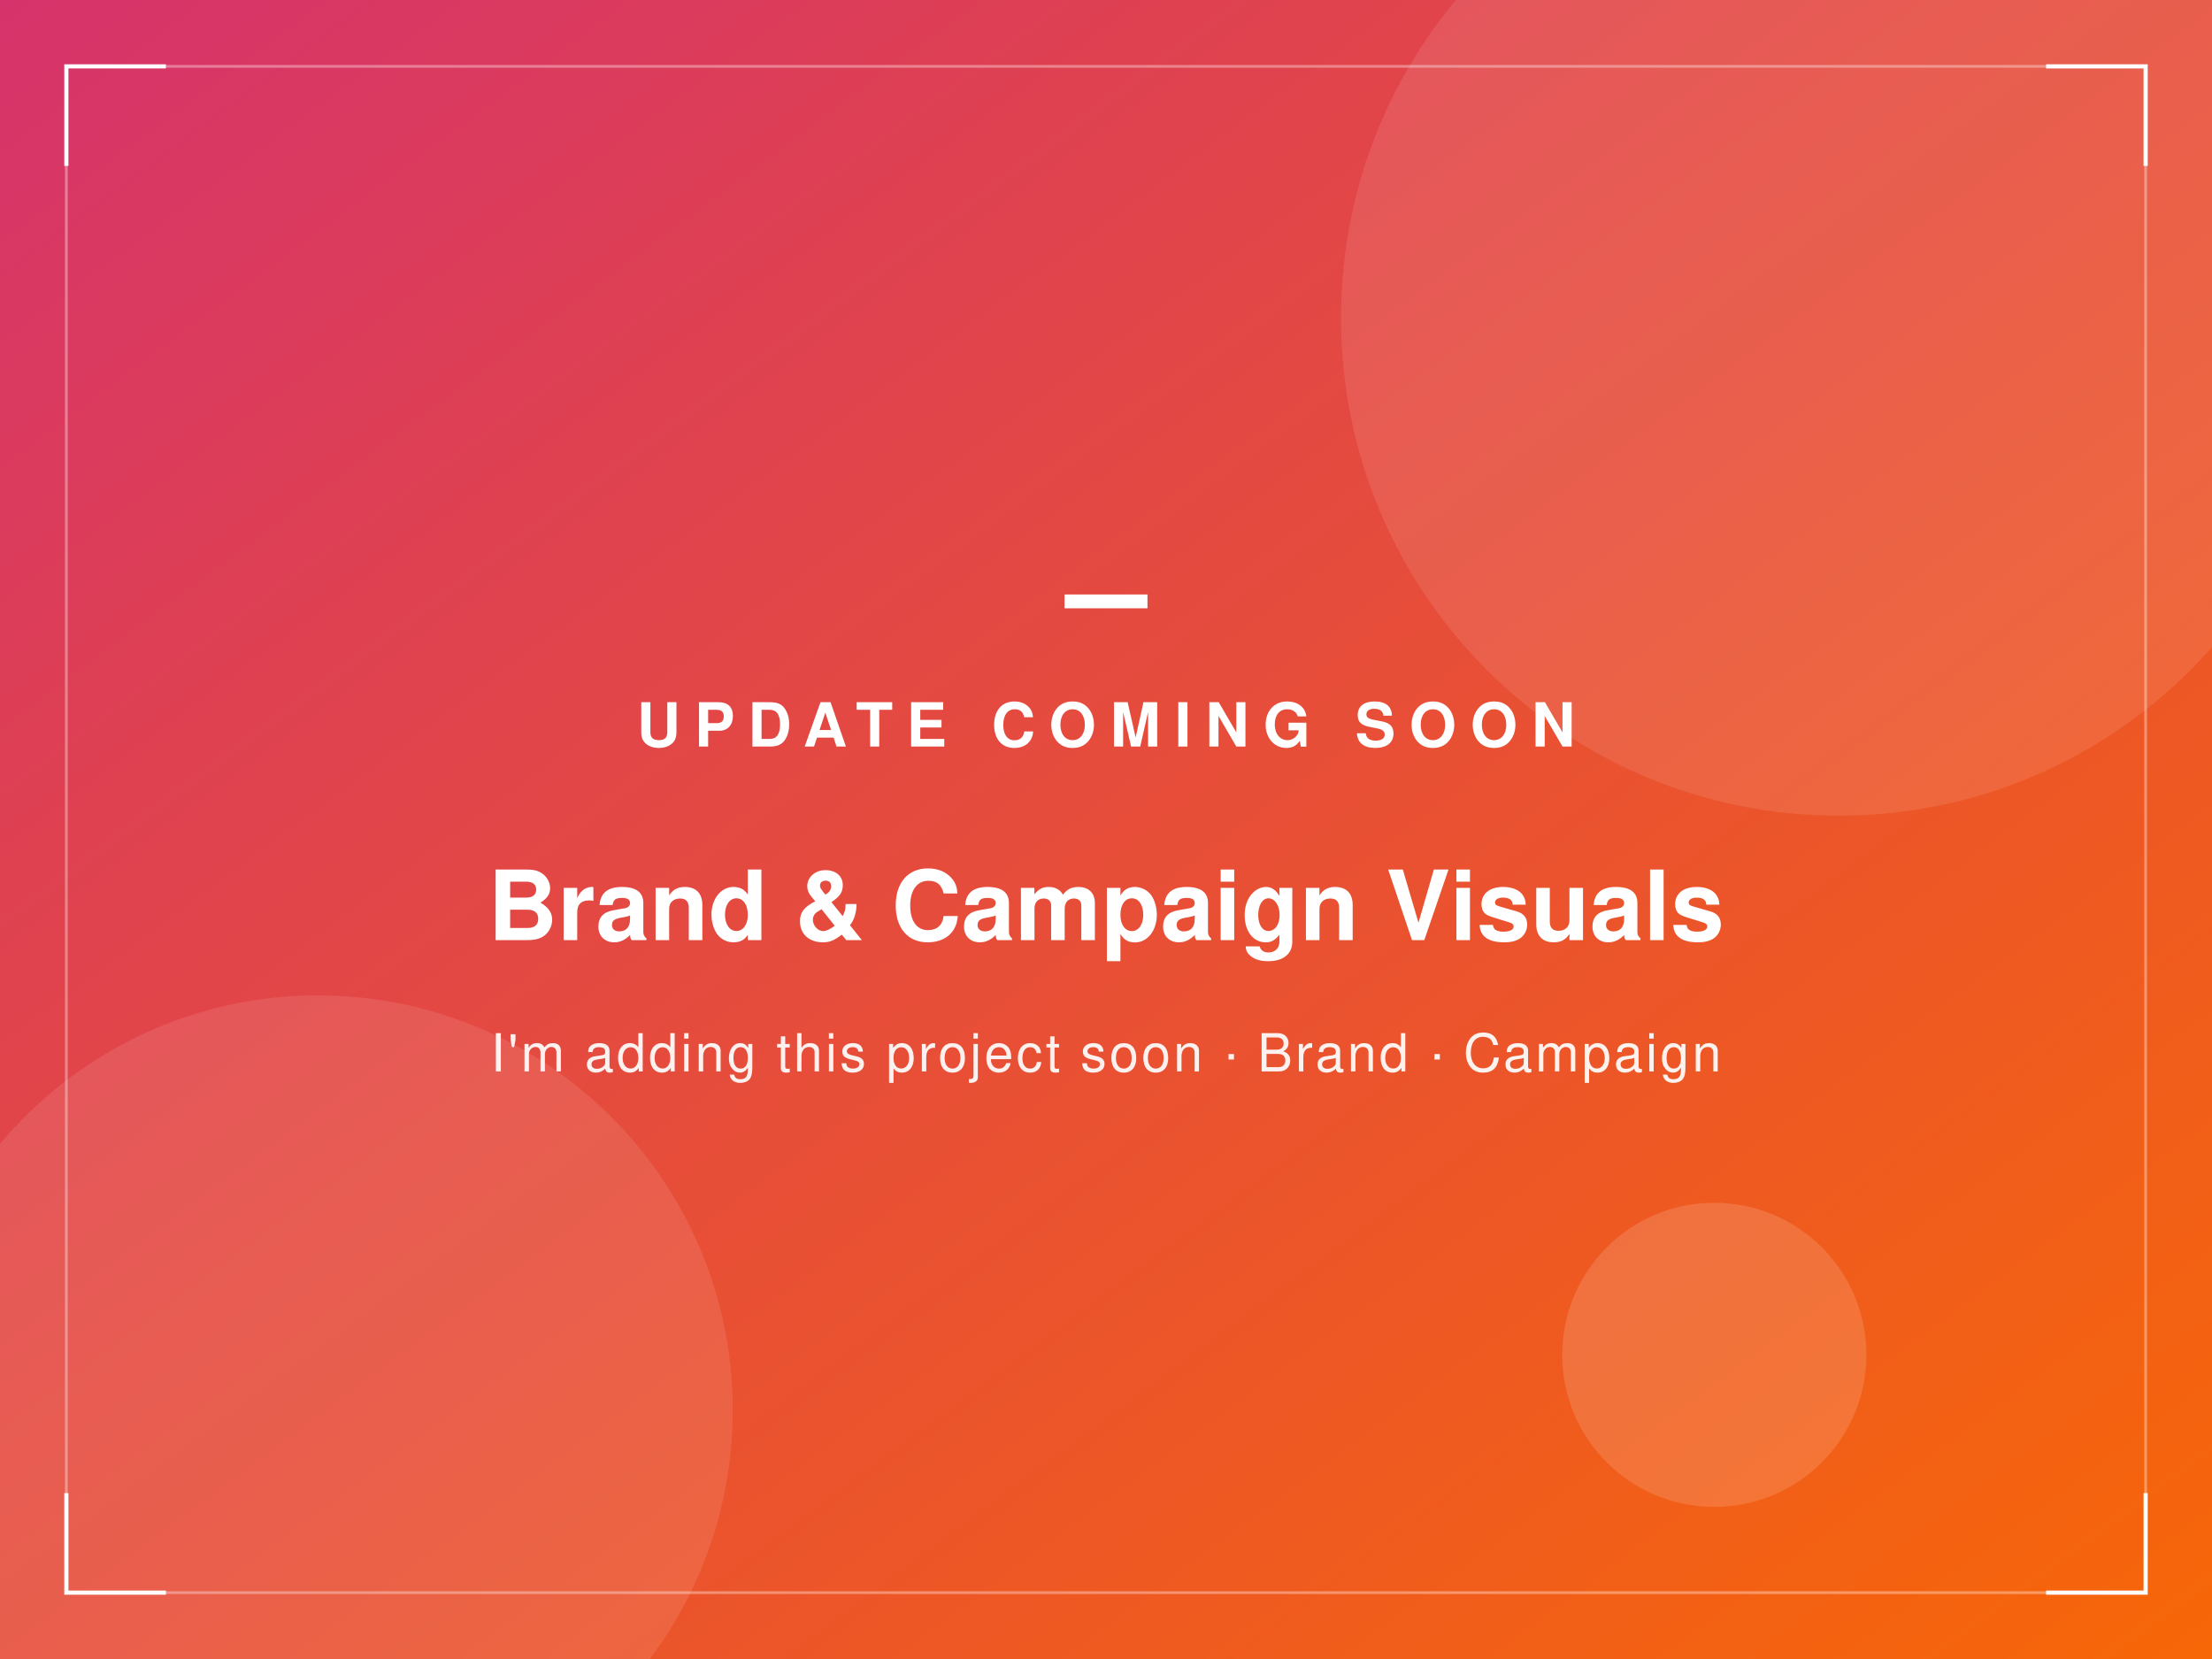
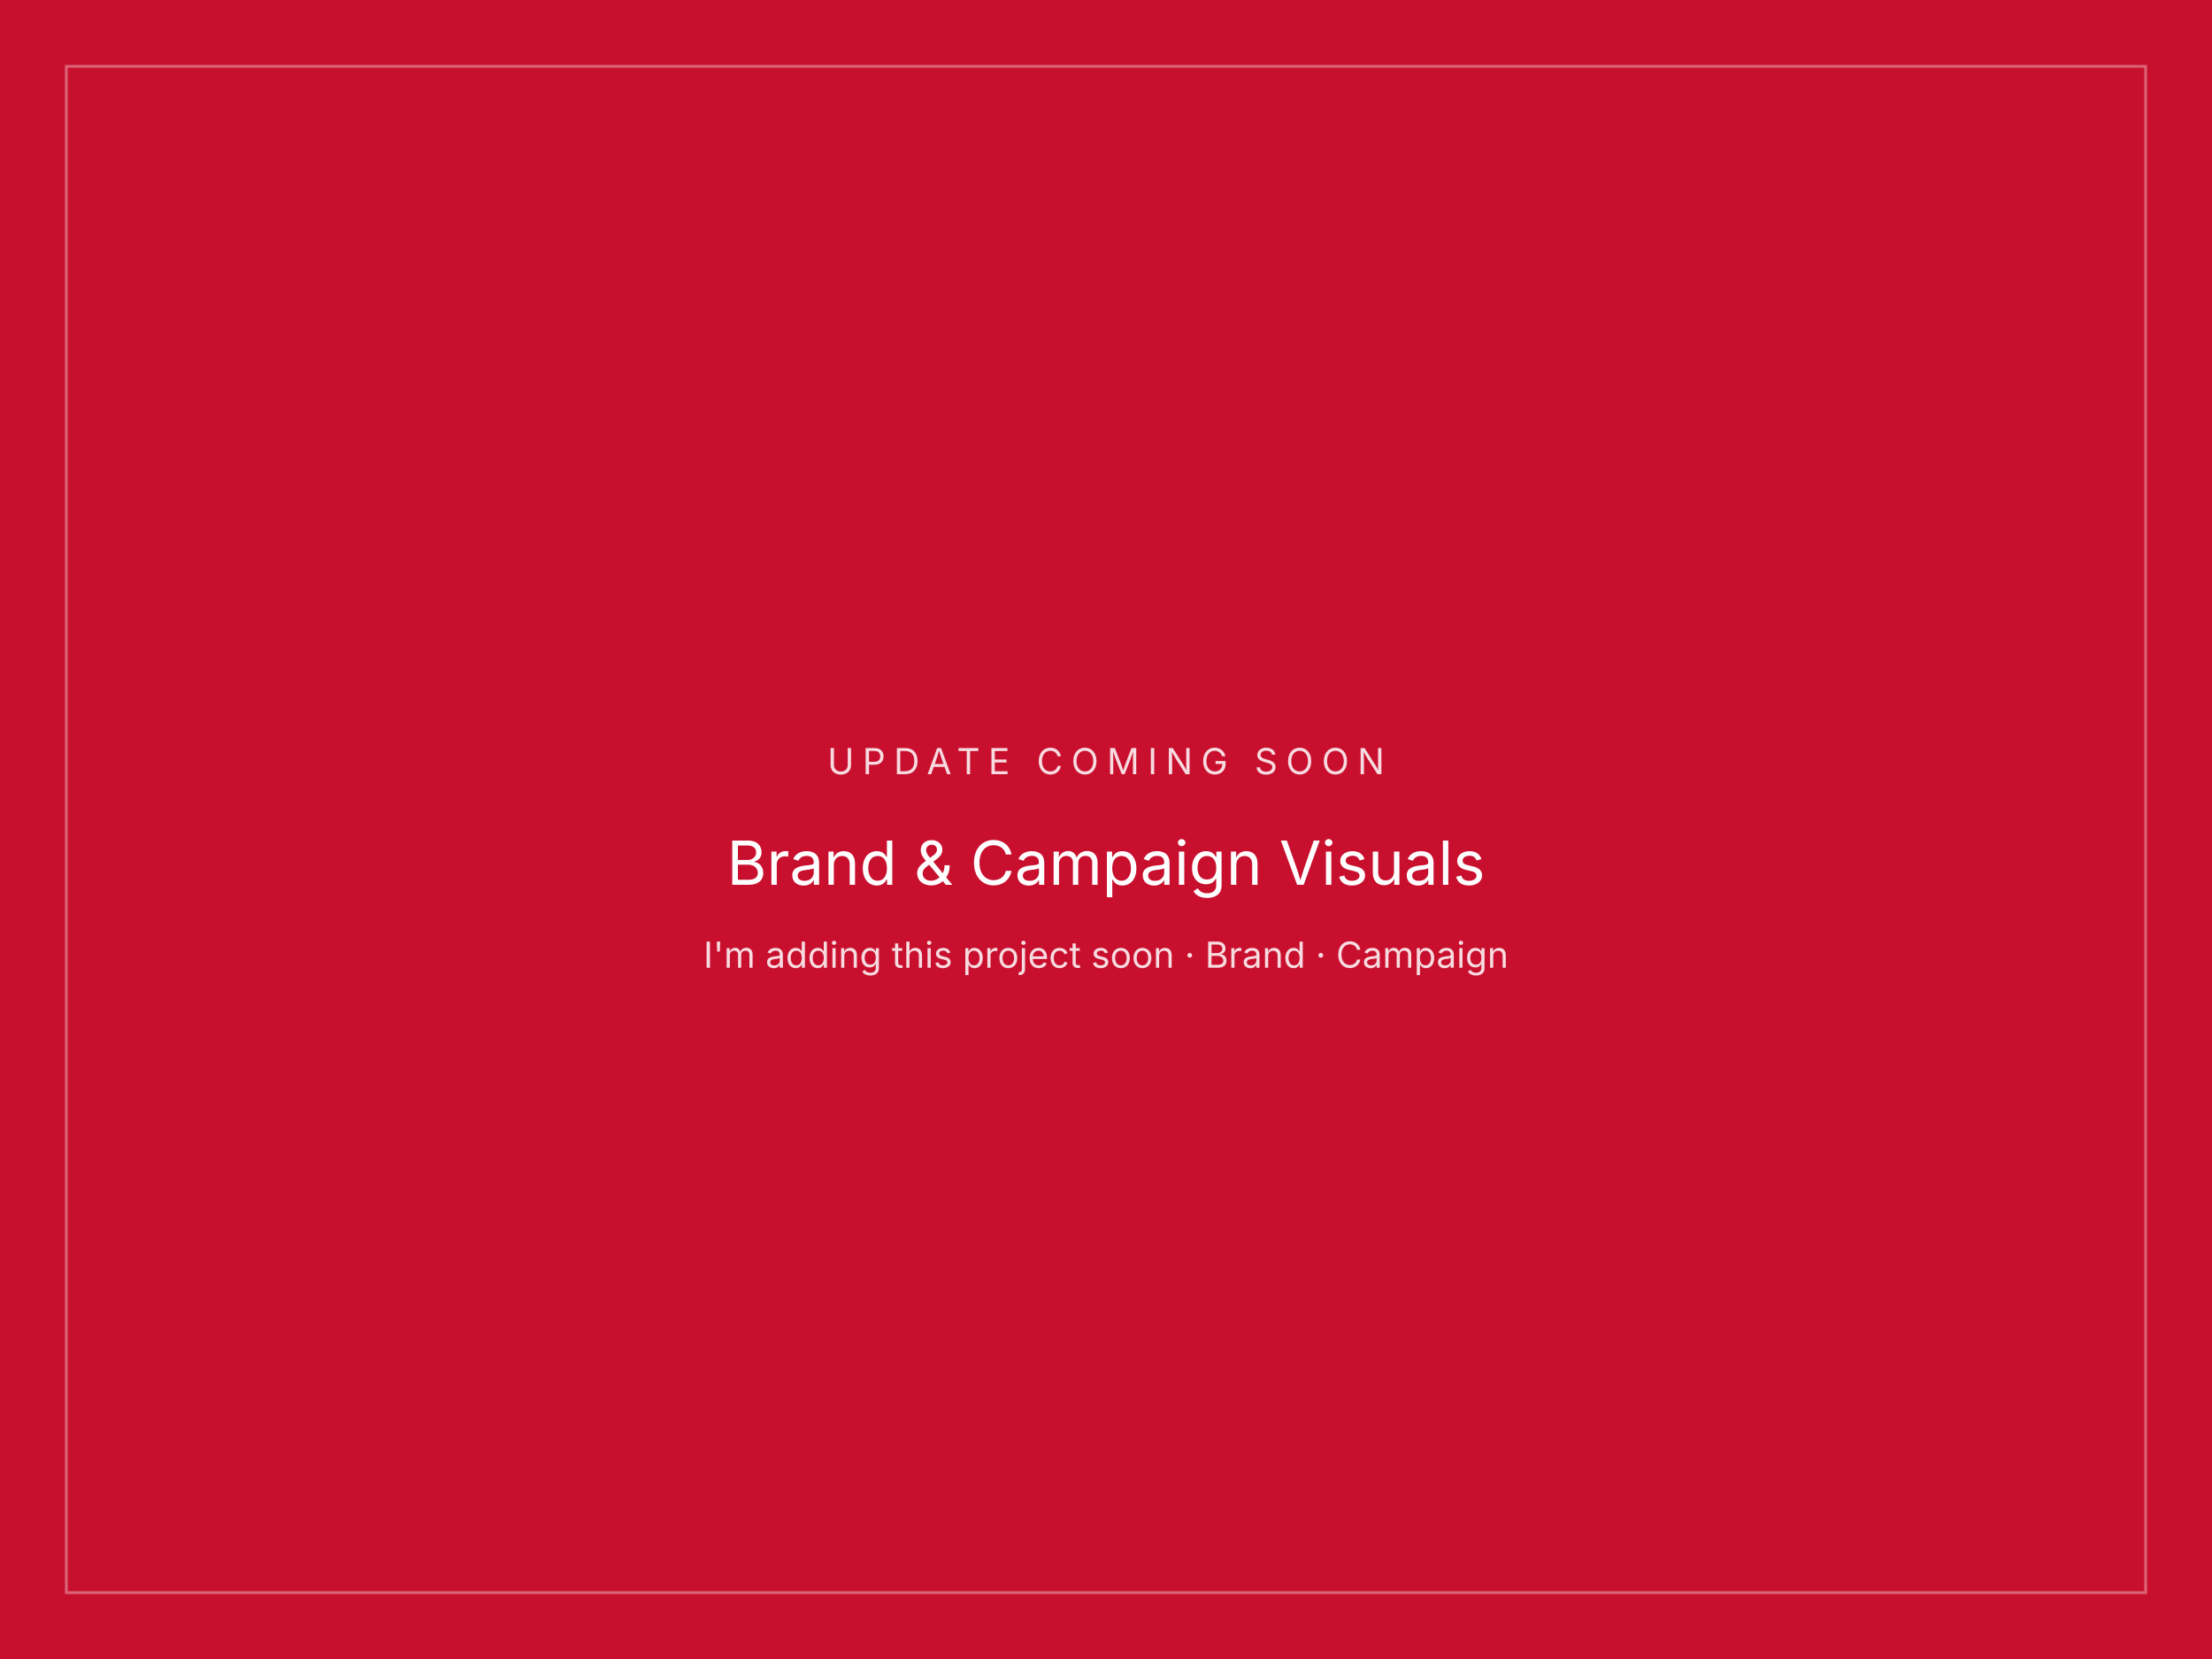
<svg xmlns="http://www.w3.org/2000/svg" viewBox="0 0 1600 1200" width="1600" height="1200" role="img" aria-label="UPDATE COMING SOON: Brand &amp; Campaign Visuals">
-   <defs>
-     <linearGradient id="g0" x1="0" y1="0" x2="1" y2="1">
-       <stop offset="0" stop-color="#D6336C" />
-       <stop offset="1" stop-color="#F76707" />
-     </linearGradient>
-   </defs>
-   <rect width="1600" height="1200" fill="url(#g0)" />
-   <circle cx="1330" cy="230" r="360" fill="#FFFFFF" fill-opacity="0.10" />
-   <circle cx="230" cy="1020" r="300" fill="#FFFFFF" fill-opacity="0.10" />
-   <circle cx="1240" cy="980" r="110" fill="#FFFFFF" fill-opacity="0.14" />
+   <rect width="1600" height="1200" fill="#C8102E" />
  <rect x="48" y="48" width="1504" height="1104" fill="none" stroke="#FFFFFF" stroke-opacity="0.35" stroke-width="2" />
-   <path d="M48 120V48h72M1480 48h72v72M1552 1080v72h-72M120 1152H48v-72" fill="none" stroke="#FFFFFF" stroke-width="3" />
-   <g font-family="Archivo, 'Helvetica Neue', Helvetica, Arial, sans-serif" text-anchor="middle" fill="#FFFFFF">
-     <rect x="770" y="430" width="60" height="10" fill="#FFFFFF" />
-     <text x="800" y="540" font-size="44" font-weight="700" letter-spacing="10">UPDATE COMING SOON</text>
-     <text x="800" y="680" font-size="70" font-weight="600">Brand &amp; Campaign Visuals</text>
-     <text x="800" y="775" font-size="38" fill-opacity="0.92" letter-spacing="2">I'm adding this project soon · Brand · Campaign</text>
+   <g font-family="Inter, 'Helvetica Neue', Helvetica, Arial, sans-serif" text-anchor="middle" fill="#FFFFFF">
+     <text x="800" y="560" font-size="26" font-weight="400" letter-spacing="6" fill-opacity="0.85">UPDATE COMING SOON</text>
+     <text x="800" y="640" font-size="44" font-weight="400">Brand &amp; Campaign Visuals</text>
+     <text x="800" y="700" font-size="26" font-weight="400" fill-opacity="0.85">I'm adding this project soon · Brand · Campaign</text>
  </g>
</svg>
